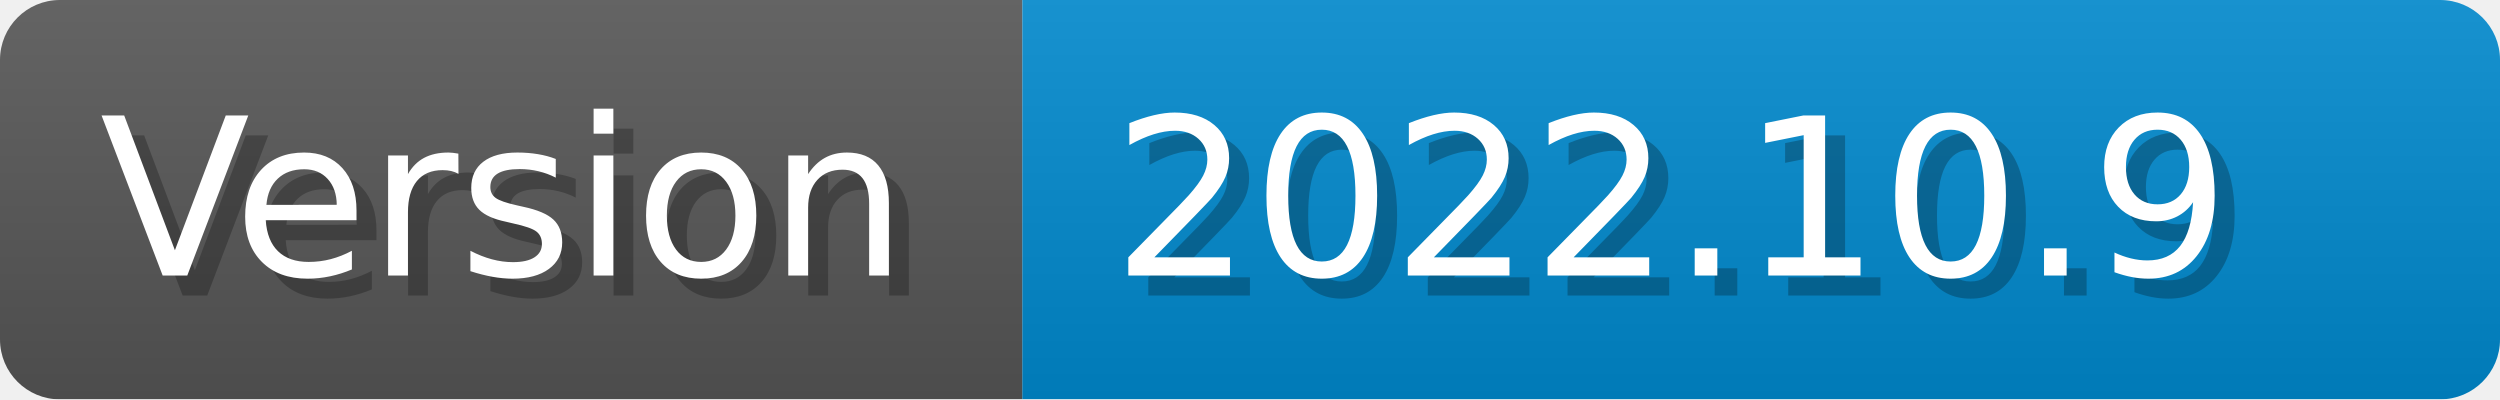
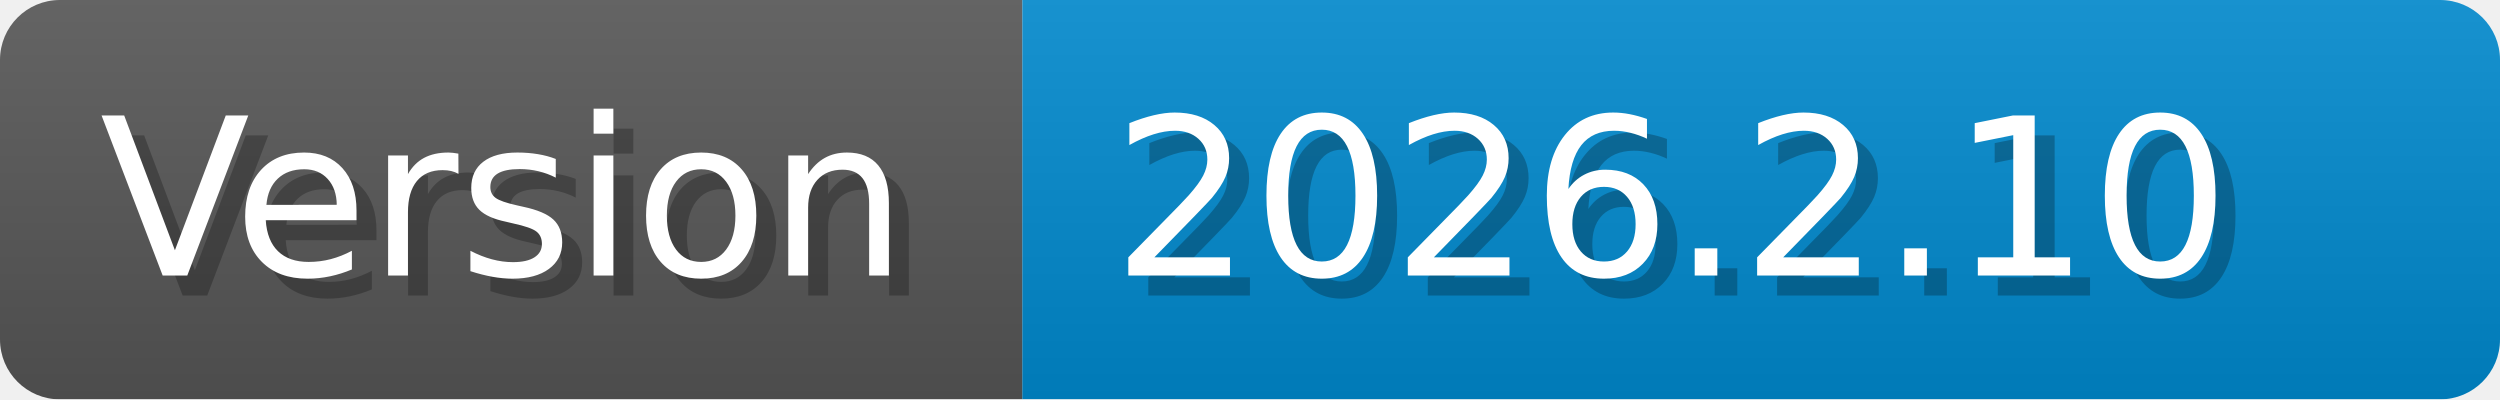
- <svg xmlns="http://www.w3.org/2000/svg" width="125.2" height="20" viewBox="0 0 1252 200" role="img" aria-label="Version: 2022.10.9">
+ <svg xmlns="http://www.w3.org/2000/svg" width="125.2" height="20" viewBox="0 0 1252 200" role="img" aria-label="Version: 2026.2.10">
  <linearGradient id="CEJbL" x2="0" y2="100%">
    <stop offset="0" stop-opacity=".1" stop-color="#EEE" />
    <stop offset="1" stop-opacity=".1" />
  </linearGradient>
  <mask id="erize">
    <rect width="1252" height="200" rx="30" fill="#FFF" />
  </mask>
  <g mask="url(#erize)">
    <rect width="512" height="200" fill="#555" />
    <rect width="740" height="200" fill="#08C" x="512" />
    <rect width="1252" height="200" fill="url(#CEJbL)" />
  </g>
  <g aria-hidden="true" fill="#fff" text-anchor="start" font-family="Verdana,DejaVu Sans,sans-serif" font-size="110">
    <text x="60" y="148" textLength="412" fill="#000" opacity="0.25">Version</text>
    <text x="50" y="138" textLength="412">Version</text>
-     <text x="567" y="148" textLength="640" fill="#000" opacity="0.25">2022.10.9</text>
-     <text x="557" y="138" textLength="640">2022.10.9</text>
+     <text x="567" y="148" textLength="640" fill="#000" opacity="0.25">2026.2.10</text>
+     <text x="557" y="138" textLength="640">2026.2.10</text>
  </g>
</svg>
